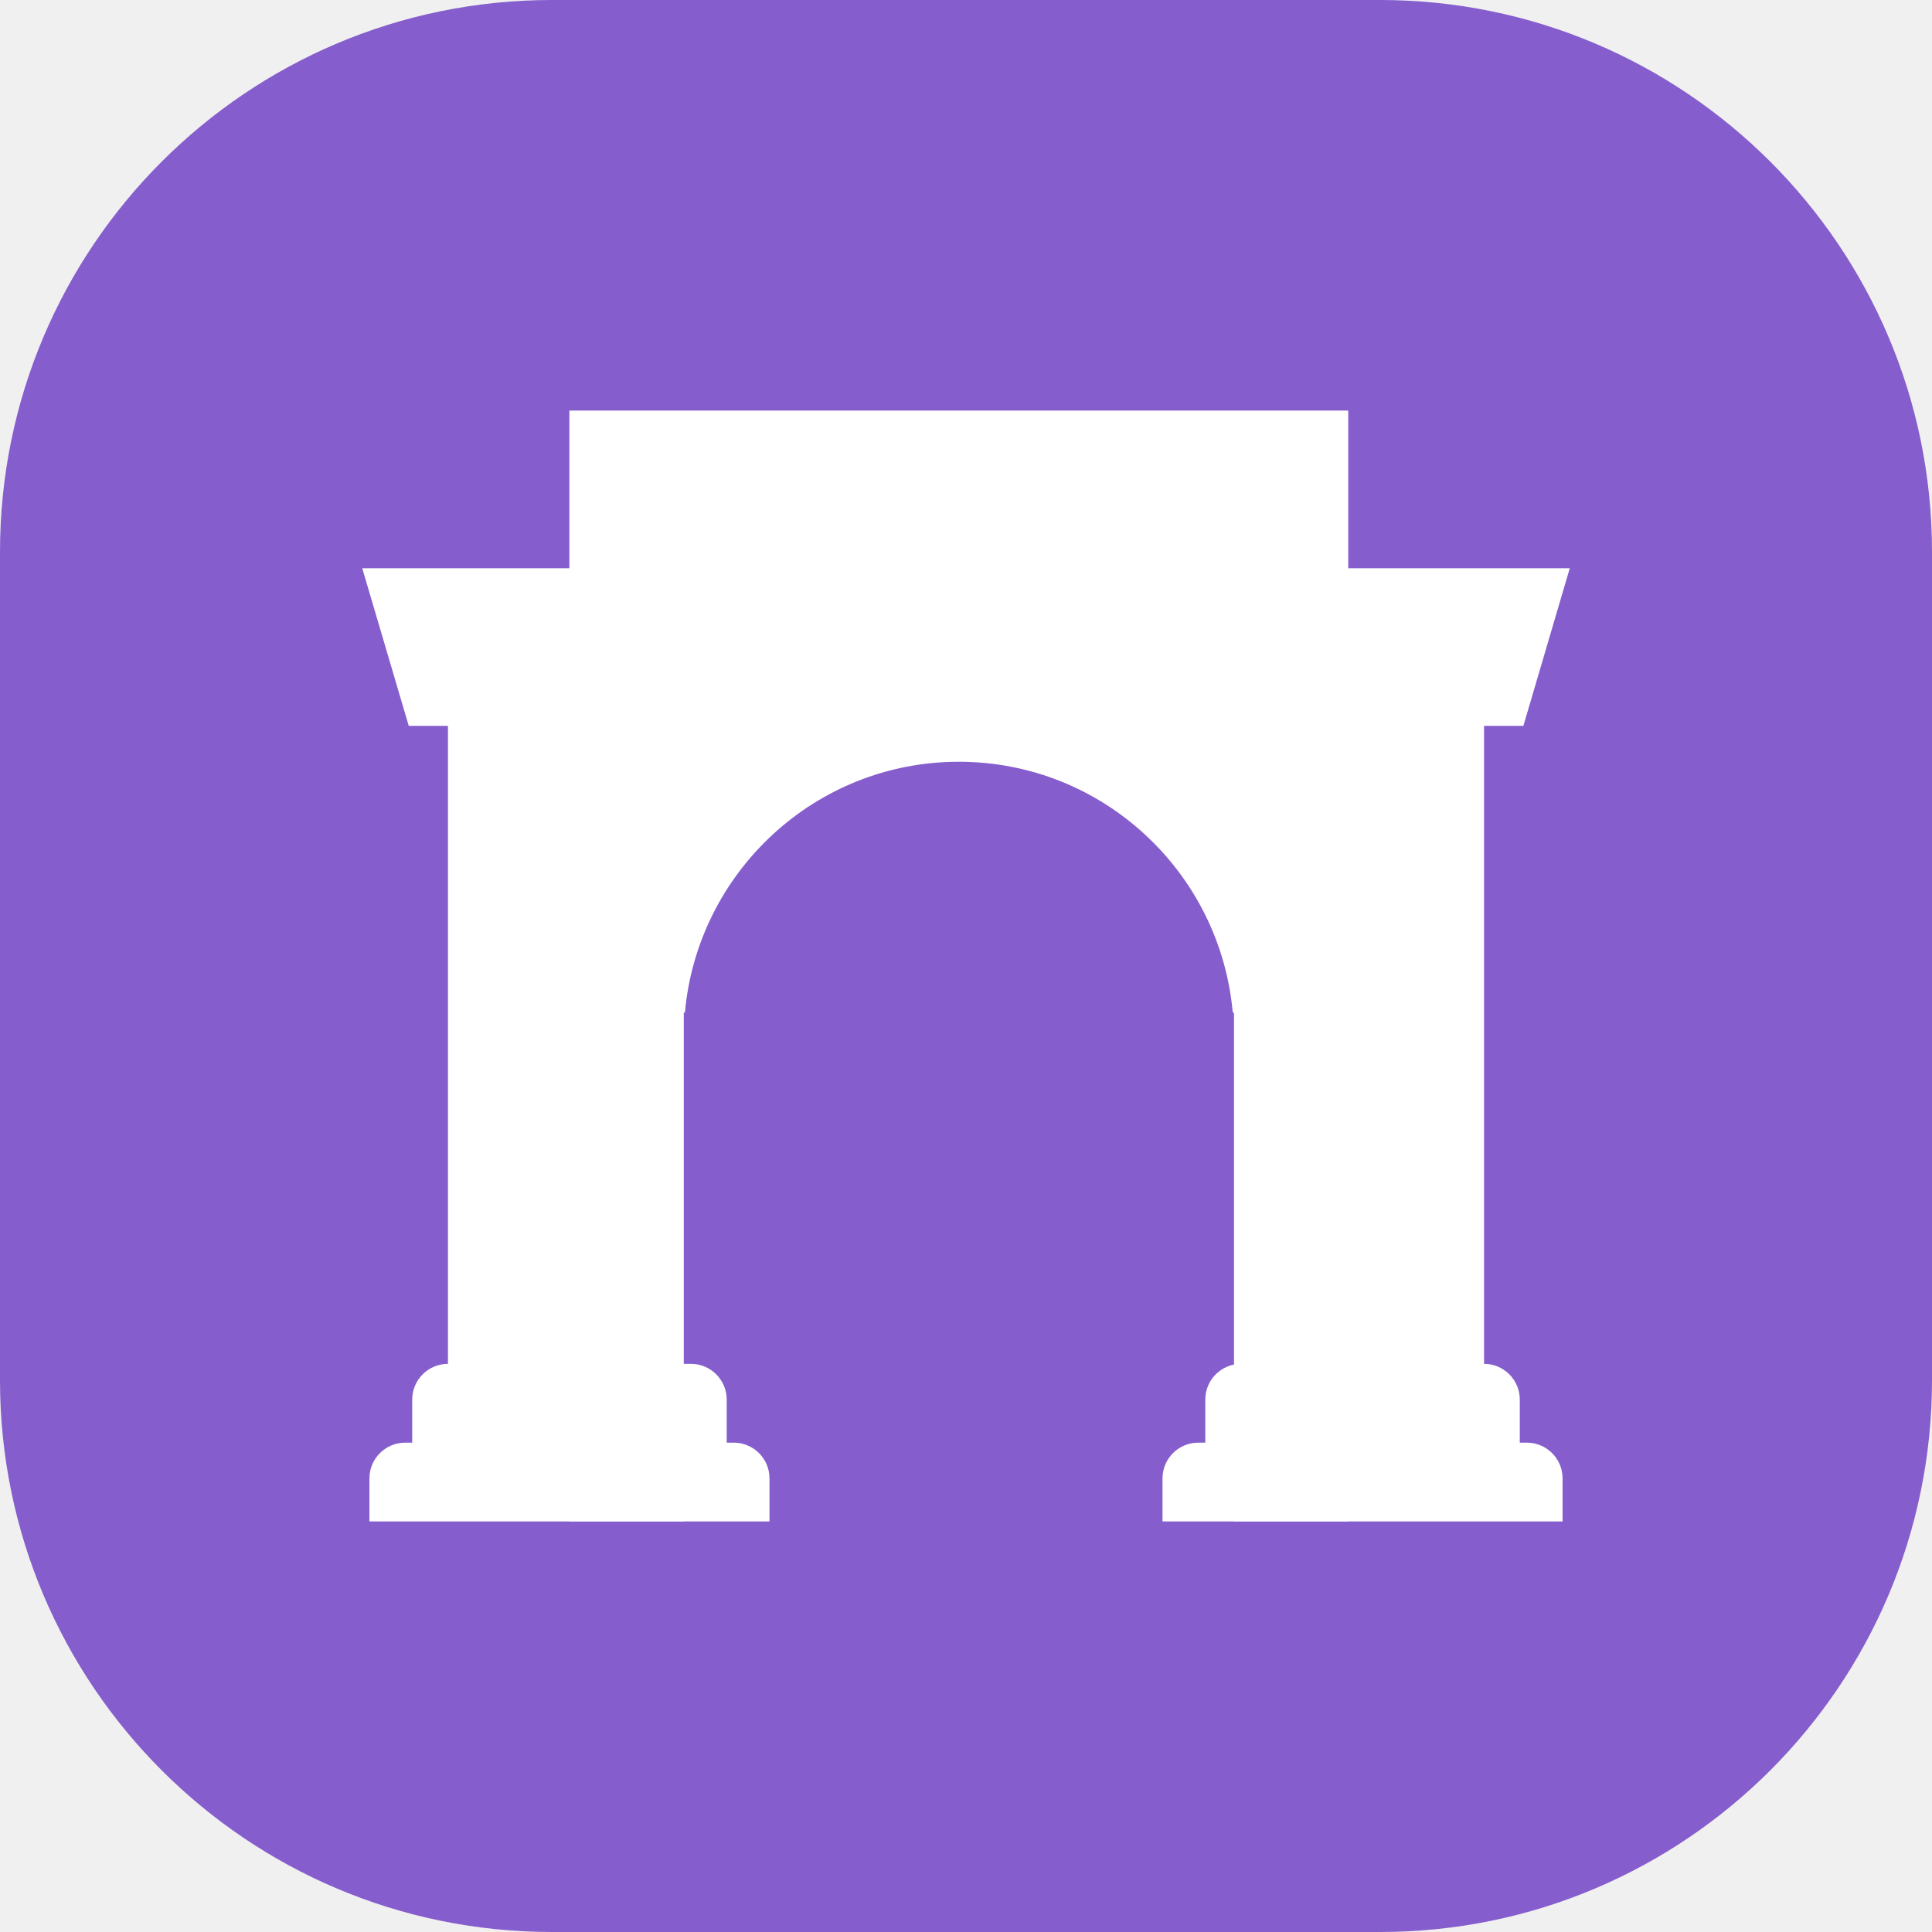
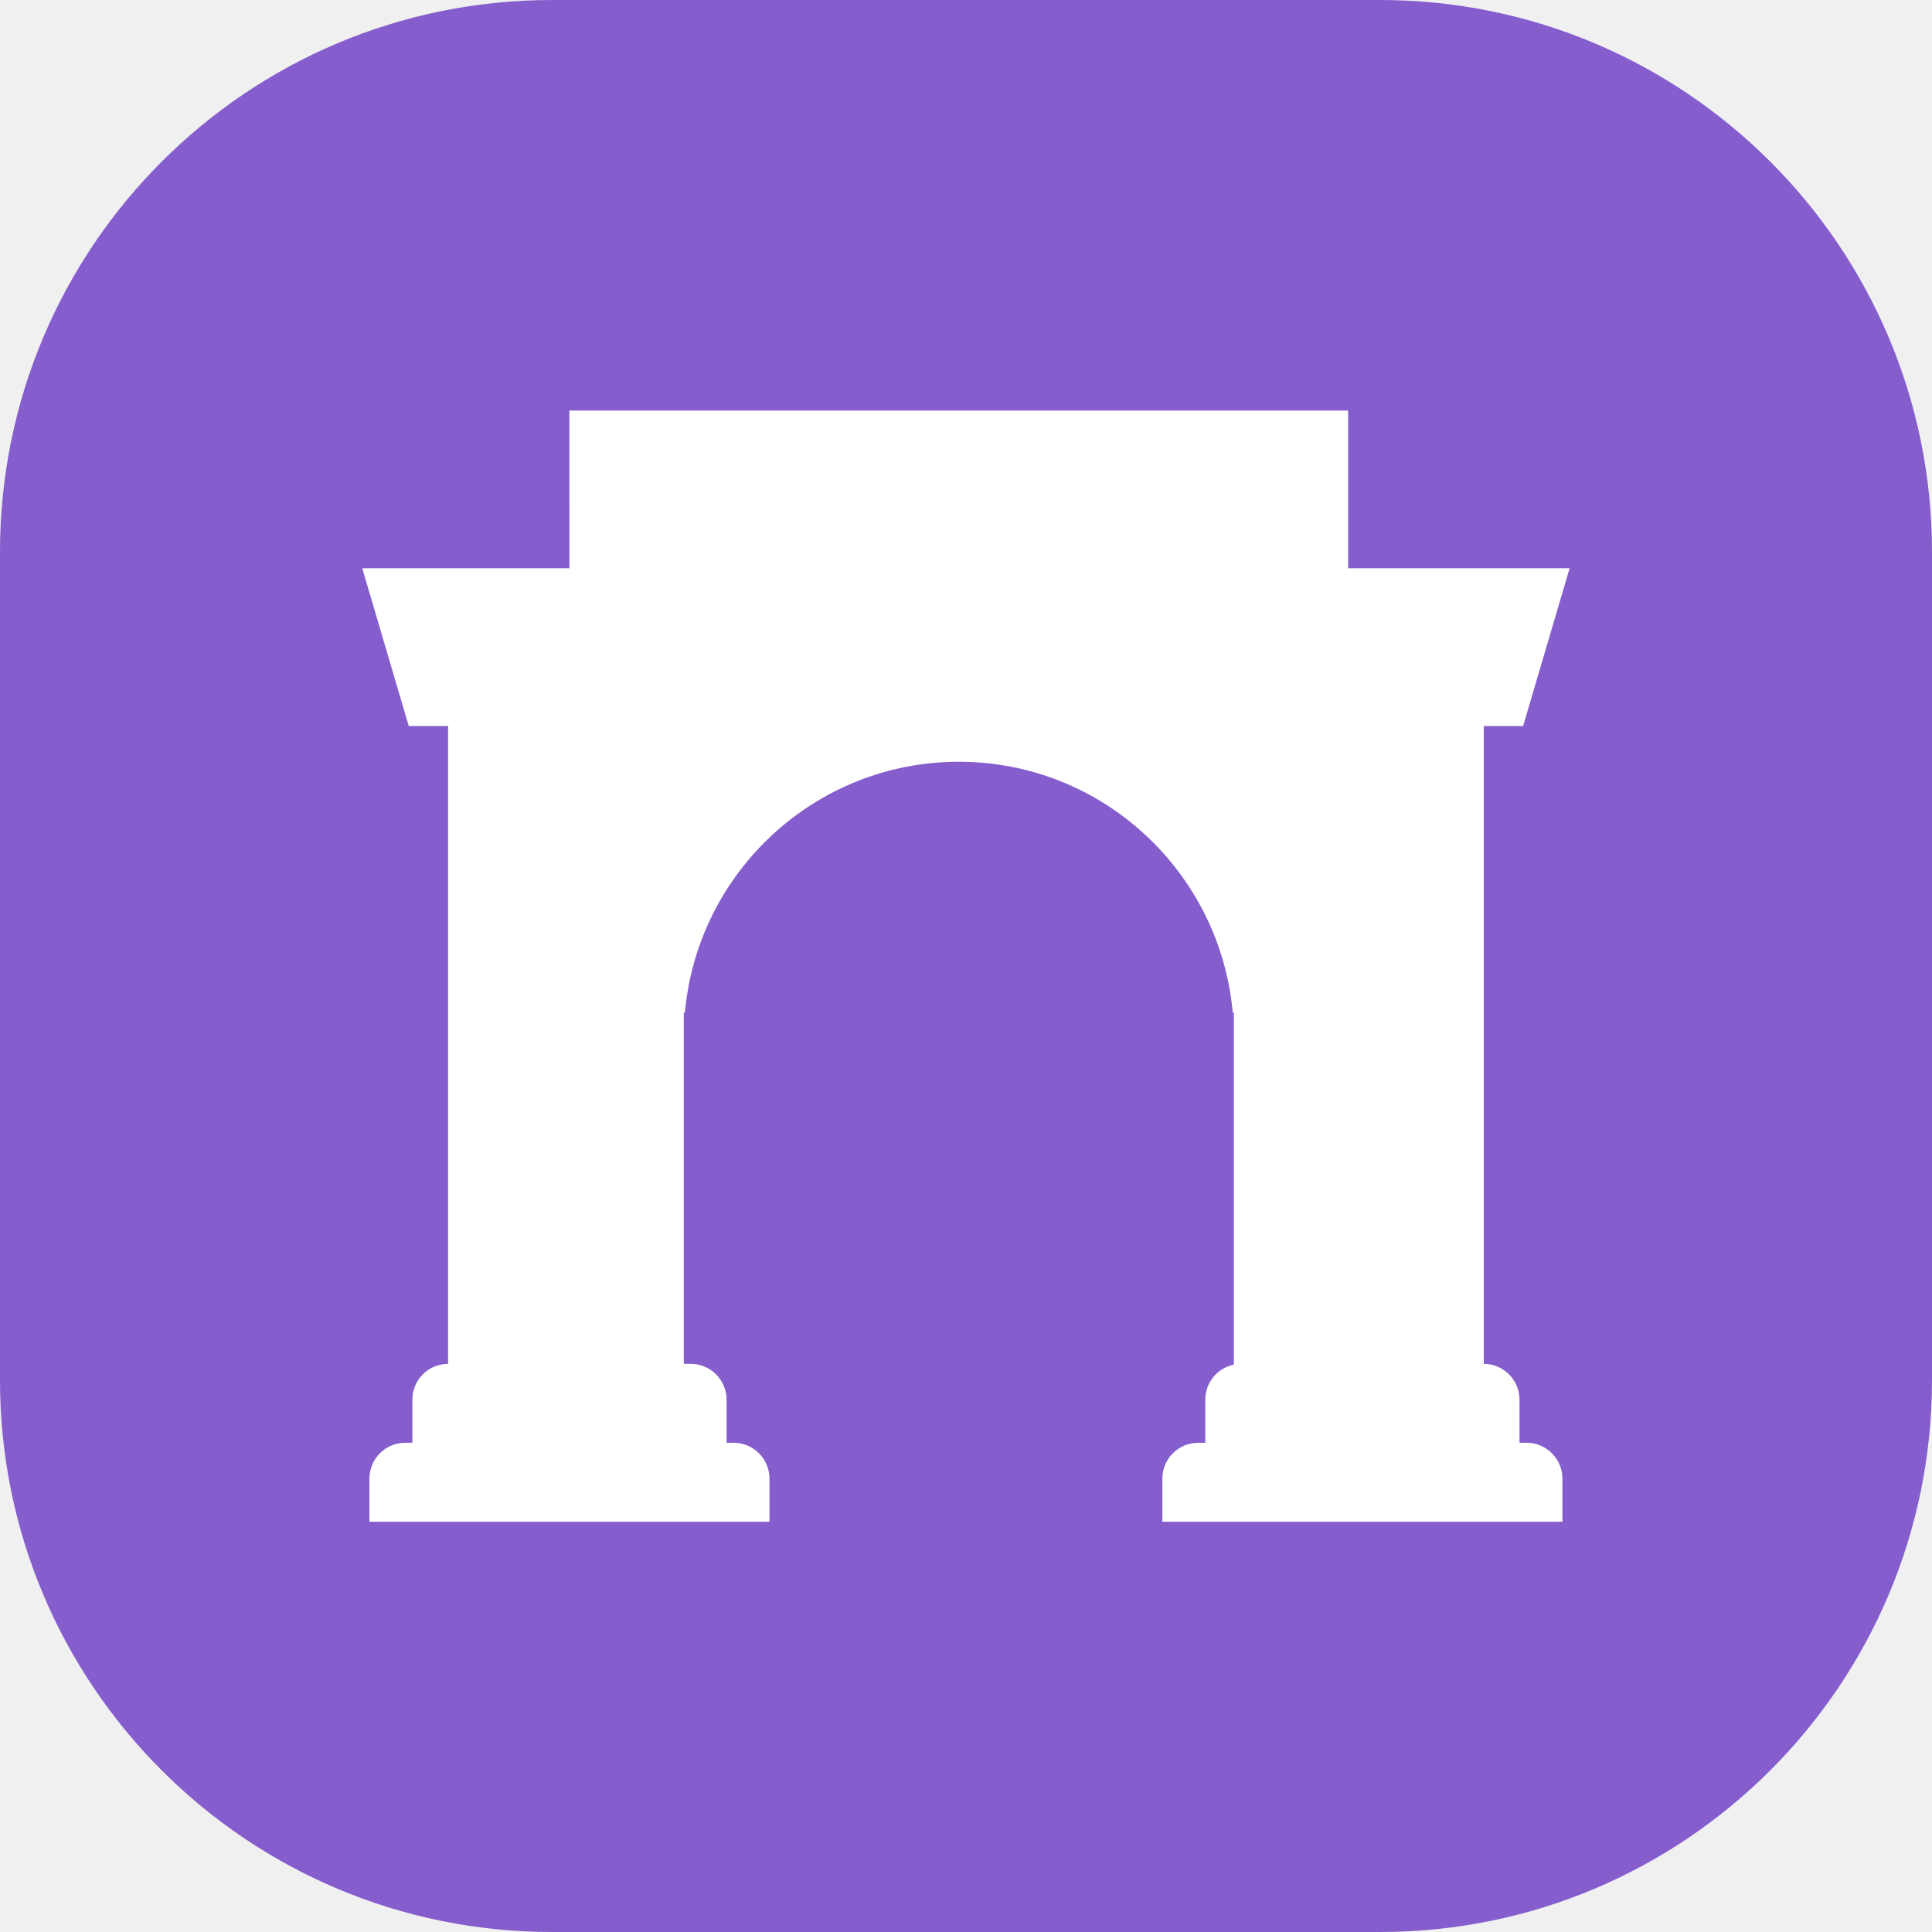
- <svg xmlns="http://www.w3.org/2000/svg" width="14" height="14" viewBox="0 0 14 14" fill="none">
-   <g clip-path="url(#clip0_16962_36326)">
-     <rect width="14" height="14" fill="#855DCD" />
-     <path d="M4.126 2.975H9.77V11.025H8.942V7.338H8.933C8.842 6.319 7.988 5.52 6.948 5.52C5.908 5.52 5.055 6.319 4.963 7.338H4.955V11.025H4.126V2.975Z" fill="white" />
-     <path d="M2.625 4.118L2.962 5.26H3.246V9.883C3.103 9.883 2.987 9.999 2.987 10.142V10.454H2.936C2.793 10.454 2.677 10.57 2.677 10.713V11.025H5.576V10.713C5.576 10.57 5.46 10.454 5.317 10.454H5.266V10.142C5.266 9.999 5.15 9.883 5.007 9.883H4.696V4.118H2.625Z" fill="white" />
-     <path d="M8.993 9.883C8.85 9.883 8.734 9.999 8.734 10.142V10.454H8.683C8.54 10.454 8.424 10.57 8.424 10.713V11.025H11.323V10.713C11.323 10.57 11.207 10.454 11.064 10.454H11.013V10.142C11.013 9.999 10.897 9.883 10.754 9.883V5.26H11.039L11.375 4.118H9.304V9.883H8.993Z" fill="white" />
+ <svg xmlns="http://www.w3.org/2000/svg" fill="none" height="14" viewBox="0 0 14 14" width="14">
+   <clipPath id="a">
+     <rect height="14" rx="4" width="14" />
+   </clipPath>
+   <g clip-path="url(#a)">
+     <path d="m0 0h14v14h-14z" fill="#855dcd" />
+     <g fill="#fff">
+       <path d="m4.126 2.975h5.643v8.05h-.828v-3.687h-.008c-.092-1.019-.945-1.818-1.985-1.818-1.04 0-1.894.799-1.985 1.818h-.008v3.687h-.828z" />
+       <path d="m2.625 4.118.337 1.143h.285v4.622c-.143 0-.259.116-.259.26v.312h-.052c-.143 0-.259.116-.259.26v.312h2.899v-.312c0-.143-.116-.26-.259-.26h-.052v-.312c0-.143-.116-.26-.259-.26h-.311v-5.765z" />
+       <path d="m8.993 9.883c-.143 0-.259.116-.259.26v.312h-.052c-.143 0-.259.116-.259.26v.312h2.899v-.312c0-.143-.116-.26-.259-.26h-.052v-.312c0-.143-.116-.26-.259-.26v-4.622h.285l.337-1.143h-2.071v5.765z" />
+     </g>
  </g>
-   <defs>
-     <clipPath id="clip0_16962_36326">
-       <rect width="14" height="14" rx="4" fill="white" />
-     </clipPath>
-   </defs>
</svg>
